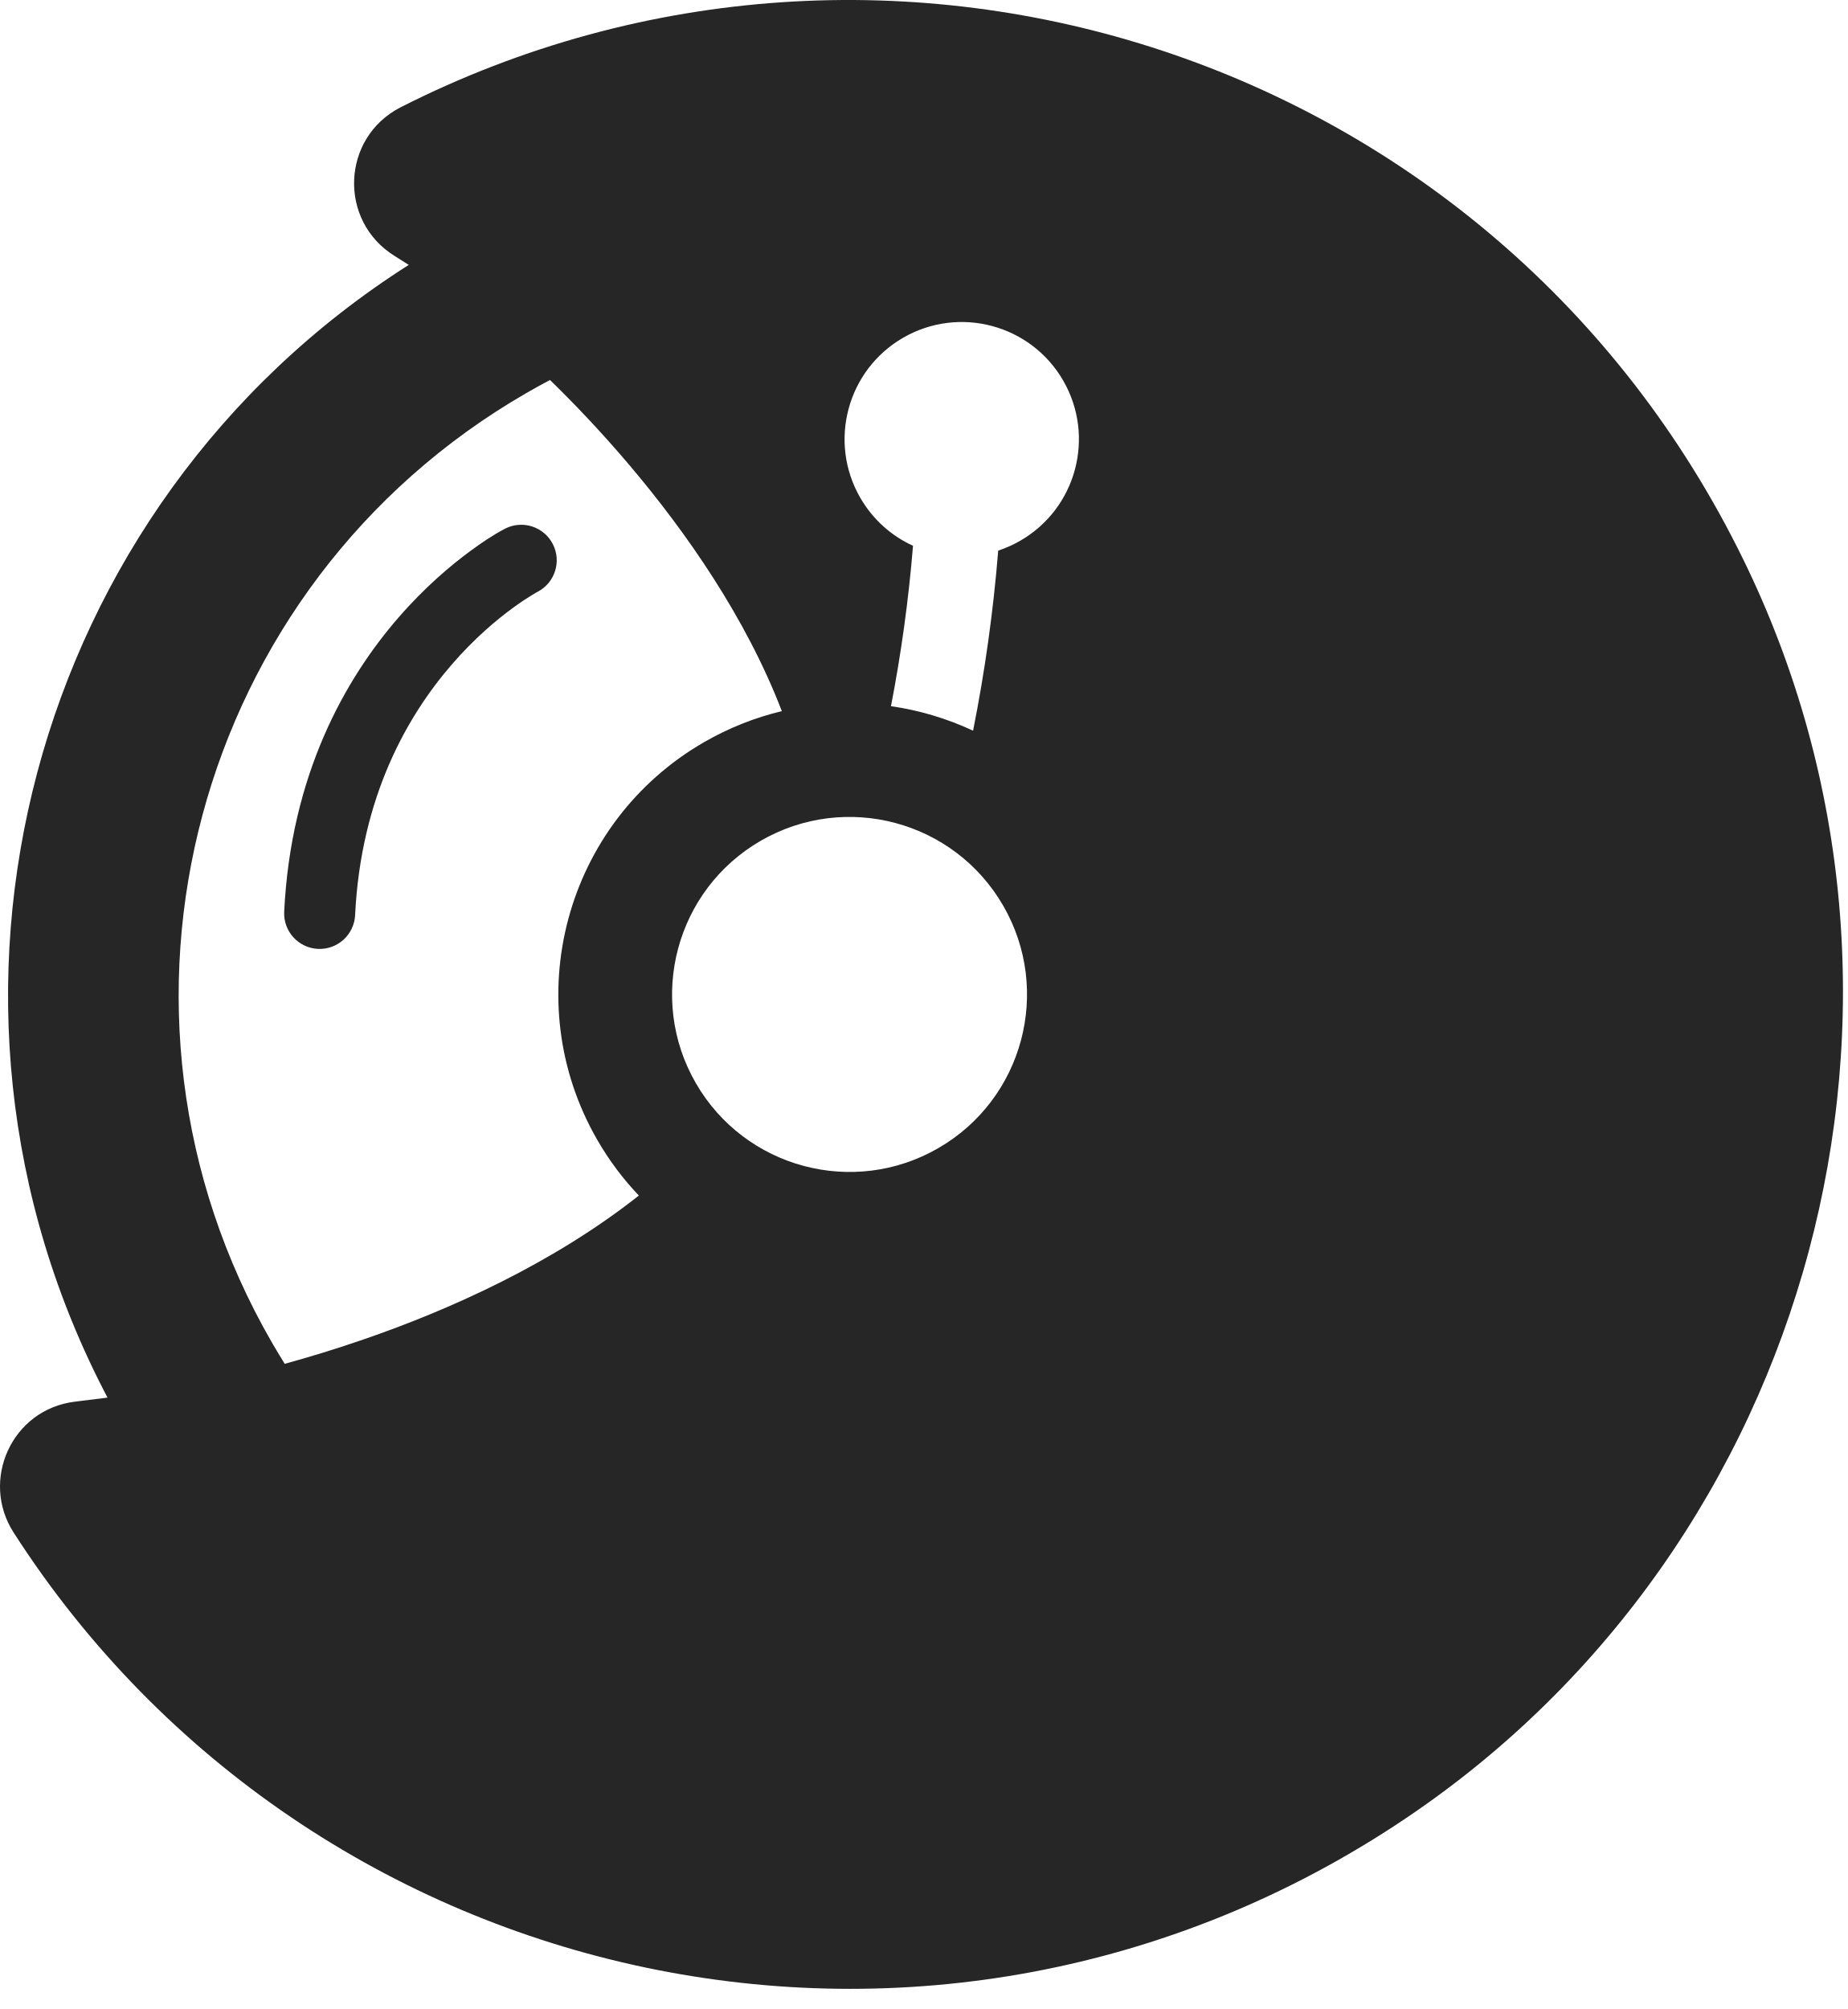
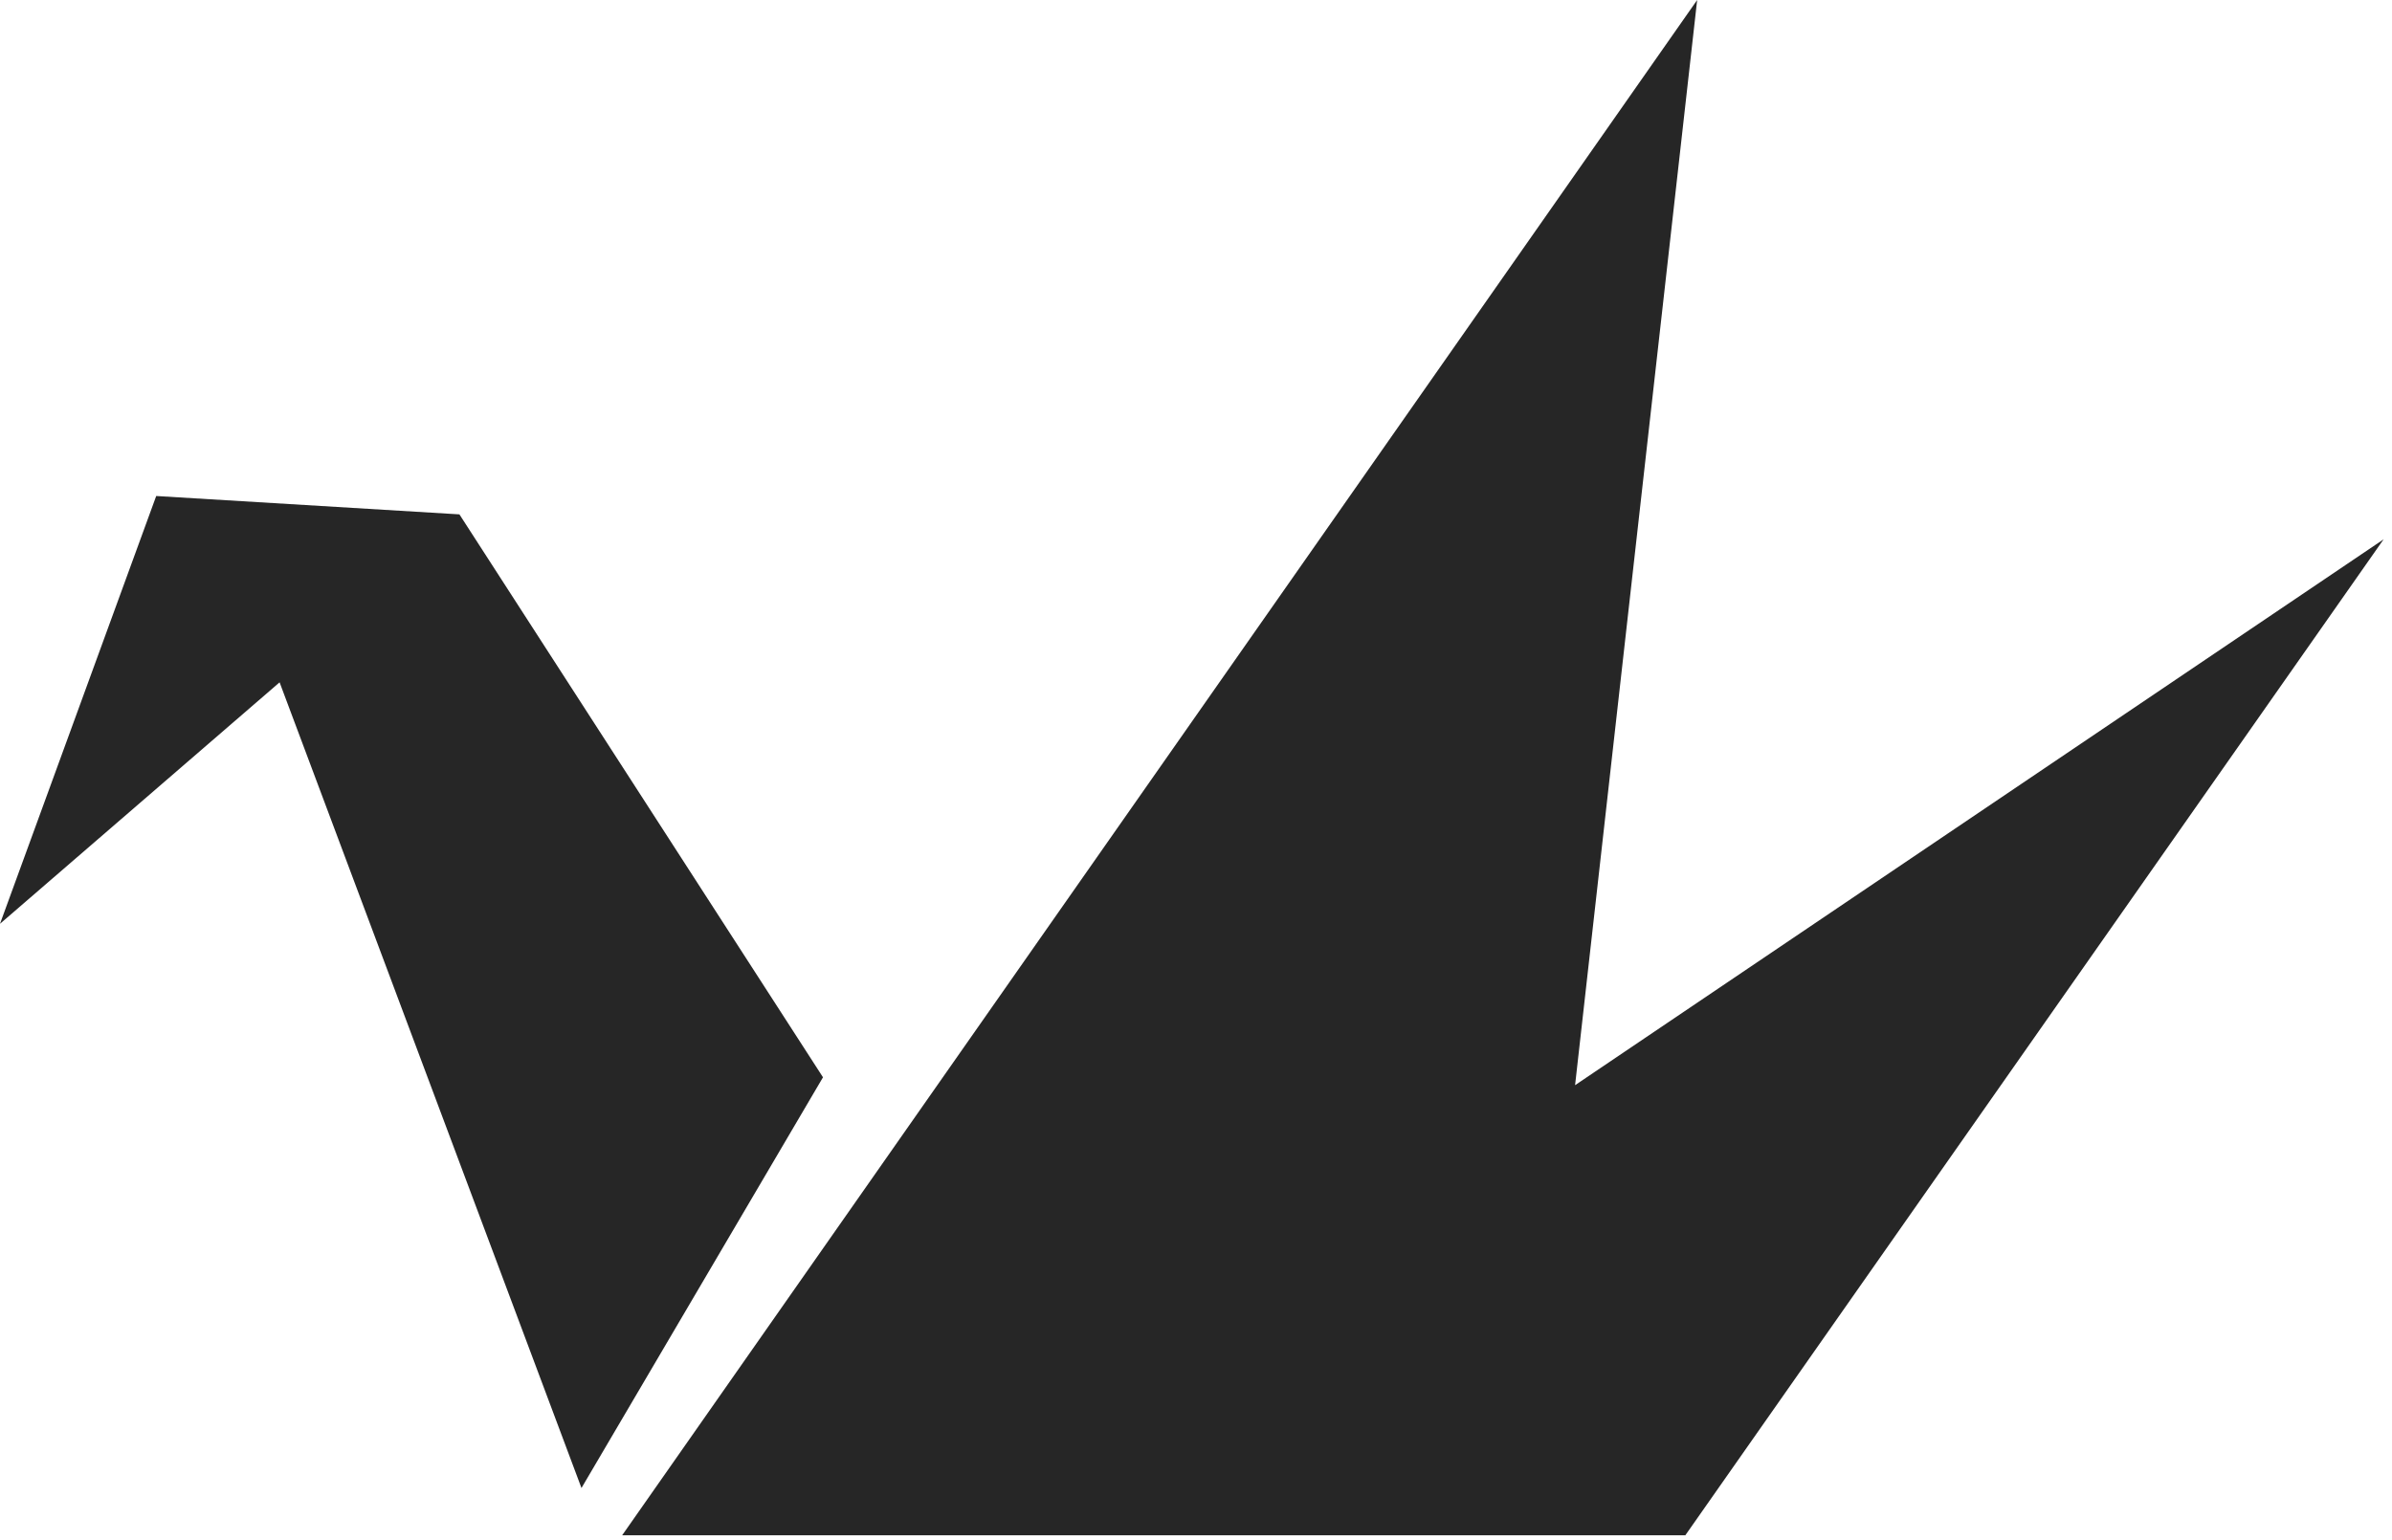
- <svg xmlns="http://www.w3.org/2000/svg" width="69" height="75" viewBox="0 0 69 75" fill="none">
-   <path d="M20.069 22.095L20.073 22.093C20.721 21.755 20.975 20.957 20.639 20.308C20.303 19.657 19.502 19.403 18.852 19.739L18.847 19.742C18.398 19.977 17.974 20.267 17.566 20.567C16.832 21.105 15.858 21.925 14.87 23.064C12.886 25.353 10.86 28.923 10.611 34.035C10.575 34.766 11.139 35.388 11.87 35.424C12.602 35.459 13.223 34.895 13.259 34.164C13.475 29.741 15.211 26.72 16.874 24.801C17.71 23.836 18.531 23.148 19.135 22.705C19.437 22.483 19.683 22.324 19.848 22.224C19.93 22.173 19.992 22.138 20.03 22.116C20.042 22.11 20.052 22.105 20.059 22.101C20.063 22.098 20.067 22.096 20.069 22.095Z" fill="#262626" />
-   <path fill-rule="evenodd" clip-rule="evenodd" d="M14.96 4.004C12.739 5.141 12.626 8.248 14.731 9.553L14.738 9.558C14.903 9.659 15.079 9.77 15.262 9.889C1.098 18.894 -3.81 37.312 4.015 52.176C3.694 52.216 3.371 52.256 3.061 52.294L3.059 52.295L2.797 52.327C0.443 52.613 -0.754 55.264 0.514 57.221C11.625 74.506 34.985 79.671 52.502 67.872C67.73 57.626 73.156 37.377 65.091 20.888C55.855 1.993 33.194 -5.239 14.968 4L14.96 4.004ZM19.647 14.677C19.941 14.507 20.238 14.343 20.536 14.186C21.333 14.961 22.392 16.052 23.521 17.387C25.607 19.852 27.848 23.049 29.192 26.548C28.196 26.786 27.217 27.171 26.284 27.709C21.084 30.712 19.303 37.361 22.305 42.561C22.747 43.327 23.268 44.019 23.853 44.632C20.66 47.154 16.841 48.879 13.565 50.007C12.502 50.374 11.509 50.673 10.631 50.914C10.467 50.652 10.307 50.386 10.151 50.116C2.987 37.708 7.238 21.841 19.647 14.677ZM36.332 27.278C36.774 25.067 37.088 22.822 37.271 20.555C37.553 20.462 37.829 20.34 38.097 20.185C40.189 18.977 40.906 16.302 39.698 14.209C38.49 12.117 35.815 11.4 33.722 12.608C31.63 13.816 30.913 16.492 32.121 18.584C32.594 19.402 33.291 20.011 34.09 20.375C33.925 22.392 33.649 24.391 33.267 26.363C34.327 26.516 35.361 26.824 36.332 27.278ZM25.982 40.438C24.152 37.269 25.238 33.216 28.407 31.386C31.576 29.557 35.628 30.643 37.458 33.812C39.288 36.981 38.202 41.034 35.033 42.863C31.864 44.693 27.812 43.607 25.982 40.438Z" fill="#262626" />
+ <svg xmlns="http://www.w3.org/2000/svg" width="219" height="141" viewBox="0 0 219 141" fill="none">
+   <path fill-rule="evenodd" clip-rule="evenodd" d="M144.207 99.382L218.233 49.391L154.302 140.602H56.963L155.384 0L144.207 99.382ZM42.062 47.107L75.349 98.661L53.237 136.275L25.598 62.489L0 84.602L14.302 45.425L42.062 47.107Z" fill="#262626" />
</svg>
